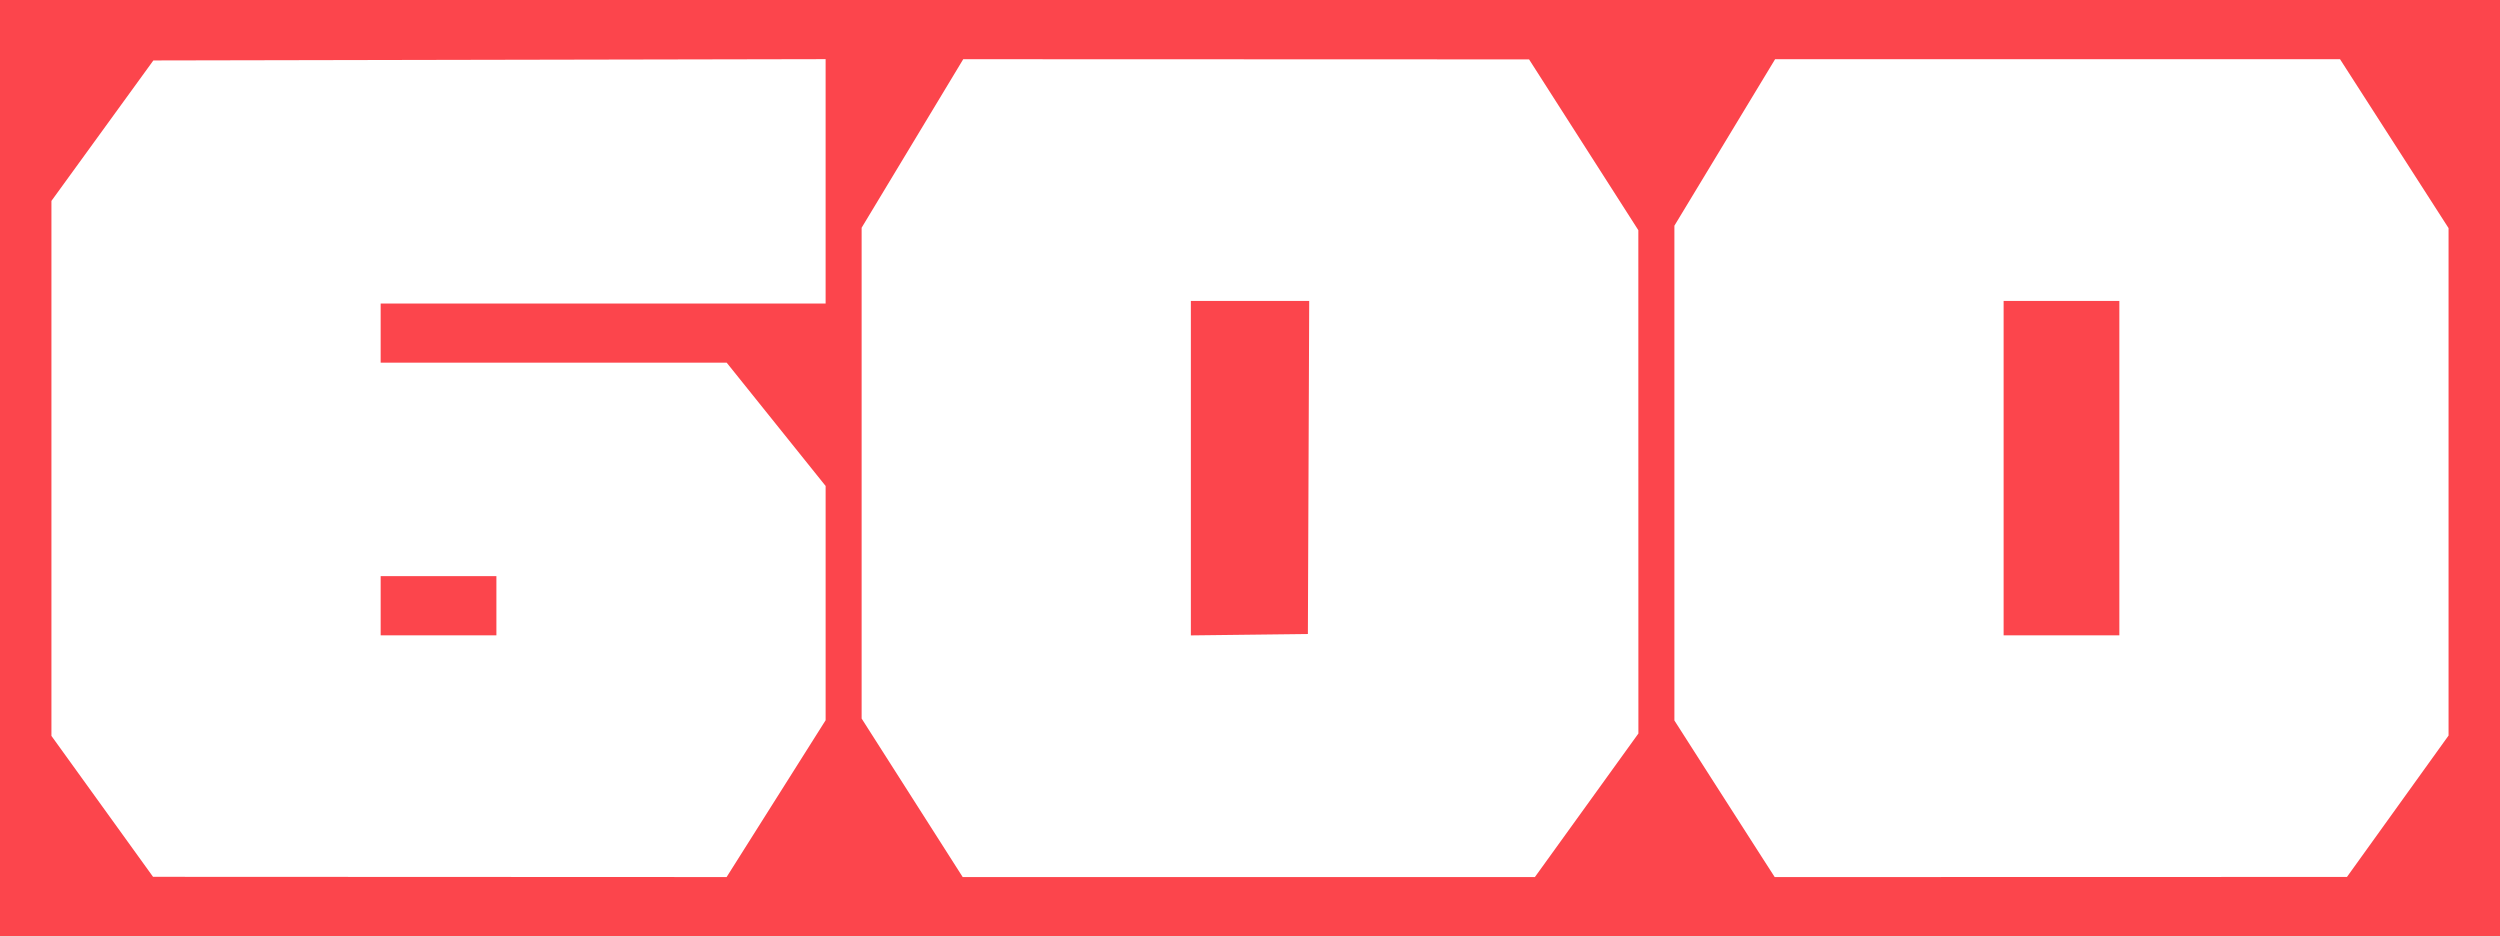
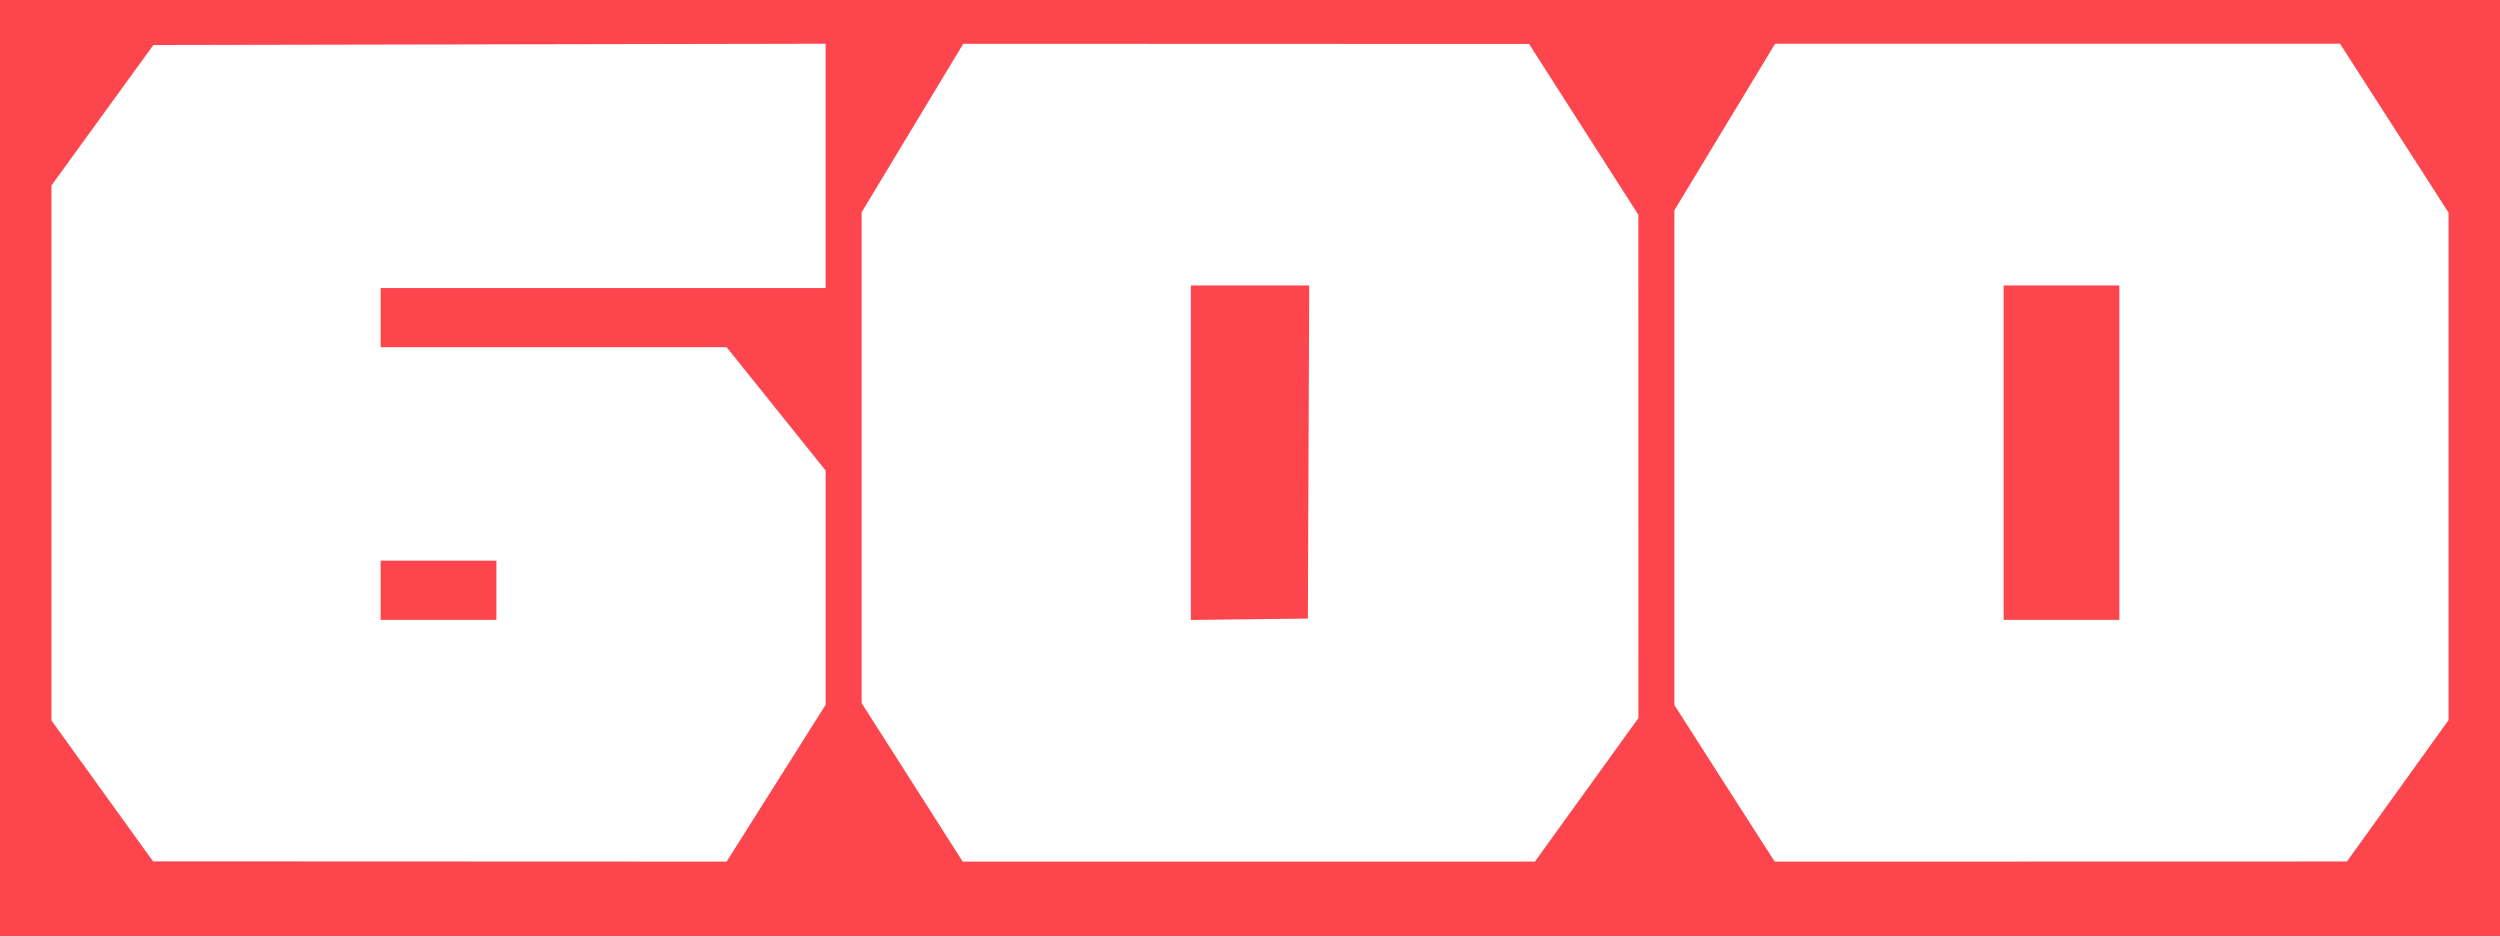
<svg xmlns="http://www.w3.org/2000/svg" width="257.175mm" height="96.308mm" viewBox="0 0 257.175 96.308" version="1.1" id="svg5" xml:space="preserve">
  <defs id="defs2" />
  <g id="layer1" transform="translate(23.58749,-100.3458)">
    <g id="g330" transform="translate(-6.285541,12.16627)" style="stroke:#ffffff">
      <rect style="fill:#fc454c;fill-opacity:1;fill-rule:evenodd;stroke:none;stroke-width:0.265;stroke-linecap:round;stroke-linejoin:bevel;stroke-dasharray:none;paint-order:markers stroke fill" id="rect1411" width="257.175" height="96.308" x="-17.302" y="88.18" />
-       <path style="fill:#ffffff;stroke:none;stroke-width:0.465;stroke-dasharray:none" d="m -6.785,171.129 -5.226,-7.248 V 136.364 108.846 l 5.243,-7.224 5.243,-7.224 34.577,-0.067 34.577,-0.067 v 12.569 12.569 H 44.743 21.856 v 3.043 3.043 H 39.654 57.452 l 5.089,6.342 5.089,6.342 v 12.049 12.049 l -5.093,8.066 -5.093,8.066 -29.501,-0.012 -29.501,-0.012 -5.226,-7.248 z M 33.763,150.49 v -3.043 h -5.953 -5.953 v 3.043 3.043 h 5.953 5.953 z m 42.77,19.76 -5.199,-8.154 v -25.245 -25.245 l 5.226,-8.668 5.226,-8.668 29.104,0.01 29.104,0.01 5.62,8.785 5.62,8.785 0.003,25.888 0.003,25.888 -5.324,7.383 -5.324,7.383 H 111.16 81.731 Z m 40.775,-33.981 0.068,-17.132 h -6.087 -6.087 v 17.203 17.203 l 6.019,-0.071 6.019,-0.071 z m 46.55,39.952 c -0.774,-1.201 -3.096,-4.825 -5.161,-8.055 l -3.754,-5.872 v -25.448 -25.448 l 5.181,-8.566 5.181,-8.566 h 29.055 29.055 l 5.583,8.689 5.583,8.689 v 26.101 26.101 l -5.226,7.272 -5.226,7.272 -29.433,0.007 -29.433,0.007 z m 36.858,-39.886 V 119.137 h -5.953 -5.953 v 17.198 17.198 h 5.953 5.953 z" id="path332" />
+       <path style="fill:#ffffff;stroke:none;stroke-width:0.465;stroke-dasharray:none" d="m -6.785,169.54 -5.226,-7.248 v -27.517 -27.517 l 5.243,-7.224 5.243,-7.224 34.577,-0.067 34.577,-0.067 V 105.244 117.813 H 44.743 21.856 v 3.043 3.043 h 17.798 17.798 l 5.089,6.342 5.089,6.342 v 12.049 12.049 l -5.093,8.066 -5.093,8.066 -29.501,-0.012 -29.501,-0.012 -5.226,-7.248 z M 33.763,148.901 v -3.043 H 27.809 21.856 v 3.043 3.043 h 5.953 5.953 z m 42.77,19.76 -5.199,-8.154 V 135.263 110.018 l 5.226,-8.668 5.226,-8.668 29.104,0.01 29.104,0.01 5.62,8.785 5.62,8.785 0.003,25.888 0.003,25.888 -5.324,7.383 -5.324,7.383 H 111.16 81.731 Z m 40.775,-33.981 0.068,-17.132 h -6.087 -6.087 v 17.203 17.203 l 6.019,-0.071 6.019,-0.071 z m 46.55,39.952 c -0.774,-1.201 -3.096,-4.825 -5.161,-8.055 l -3.754,-5.872 v -25.448 -25.448 l 5.181,-8.566 5.181,-8.566 h 29.055 29.055 l 5.583,8.689 5.583,8.689 v 26.101 26.101 l -5.226,7.272 -5.226,7.272 -29.433,0.007 -29.433,0.007 z m 36.858,-39.886 v -17.198 h -5.953 -5.953 v 17.198 17.198 h 5.953 5.953 z" id="path332" />
    </g>
  </g>
</svg>
